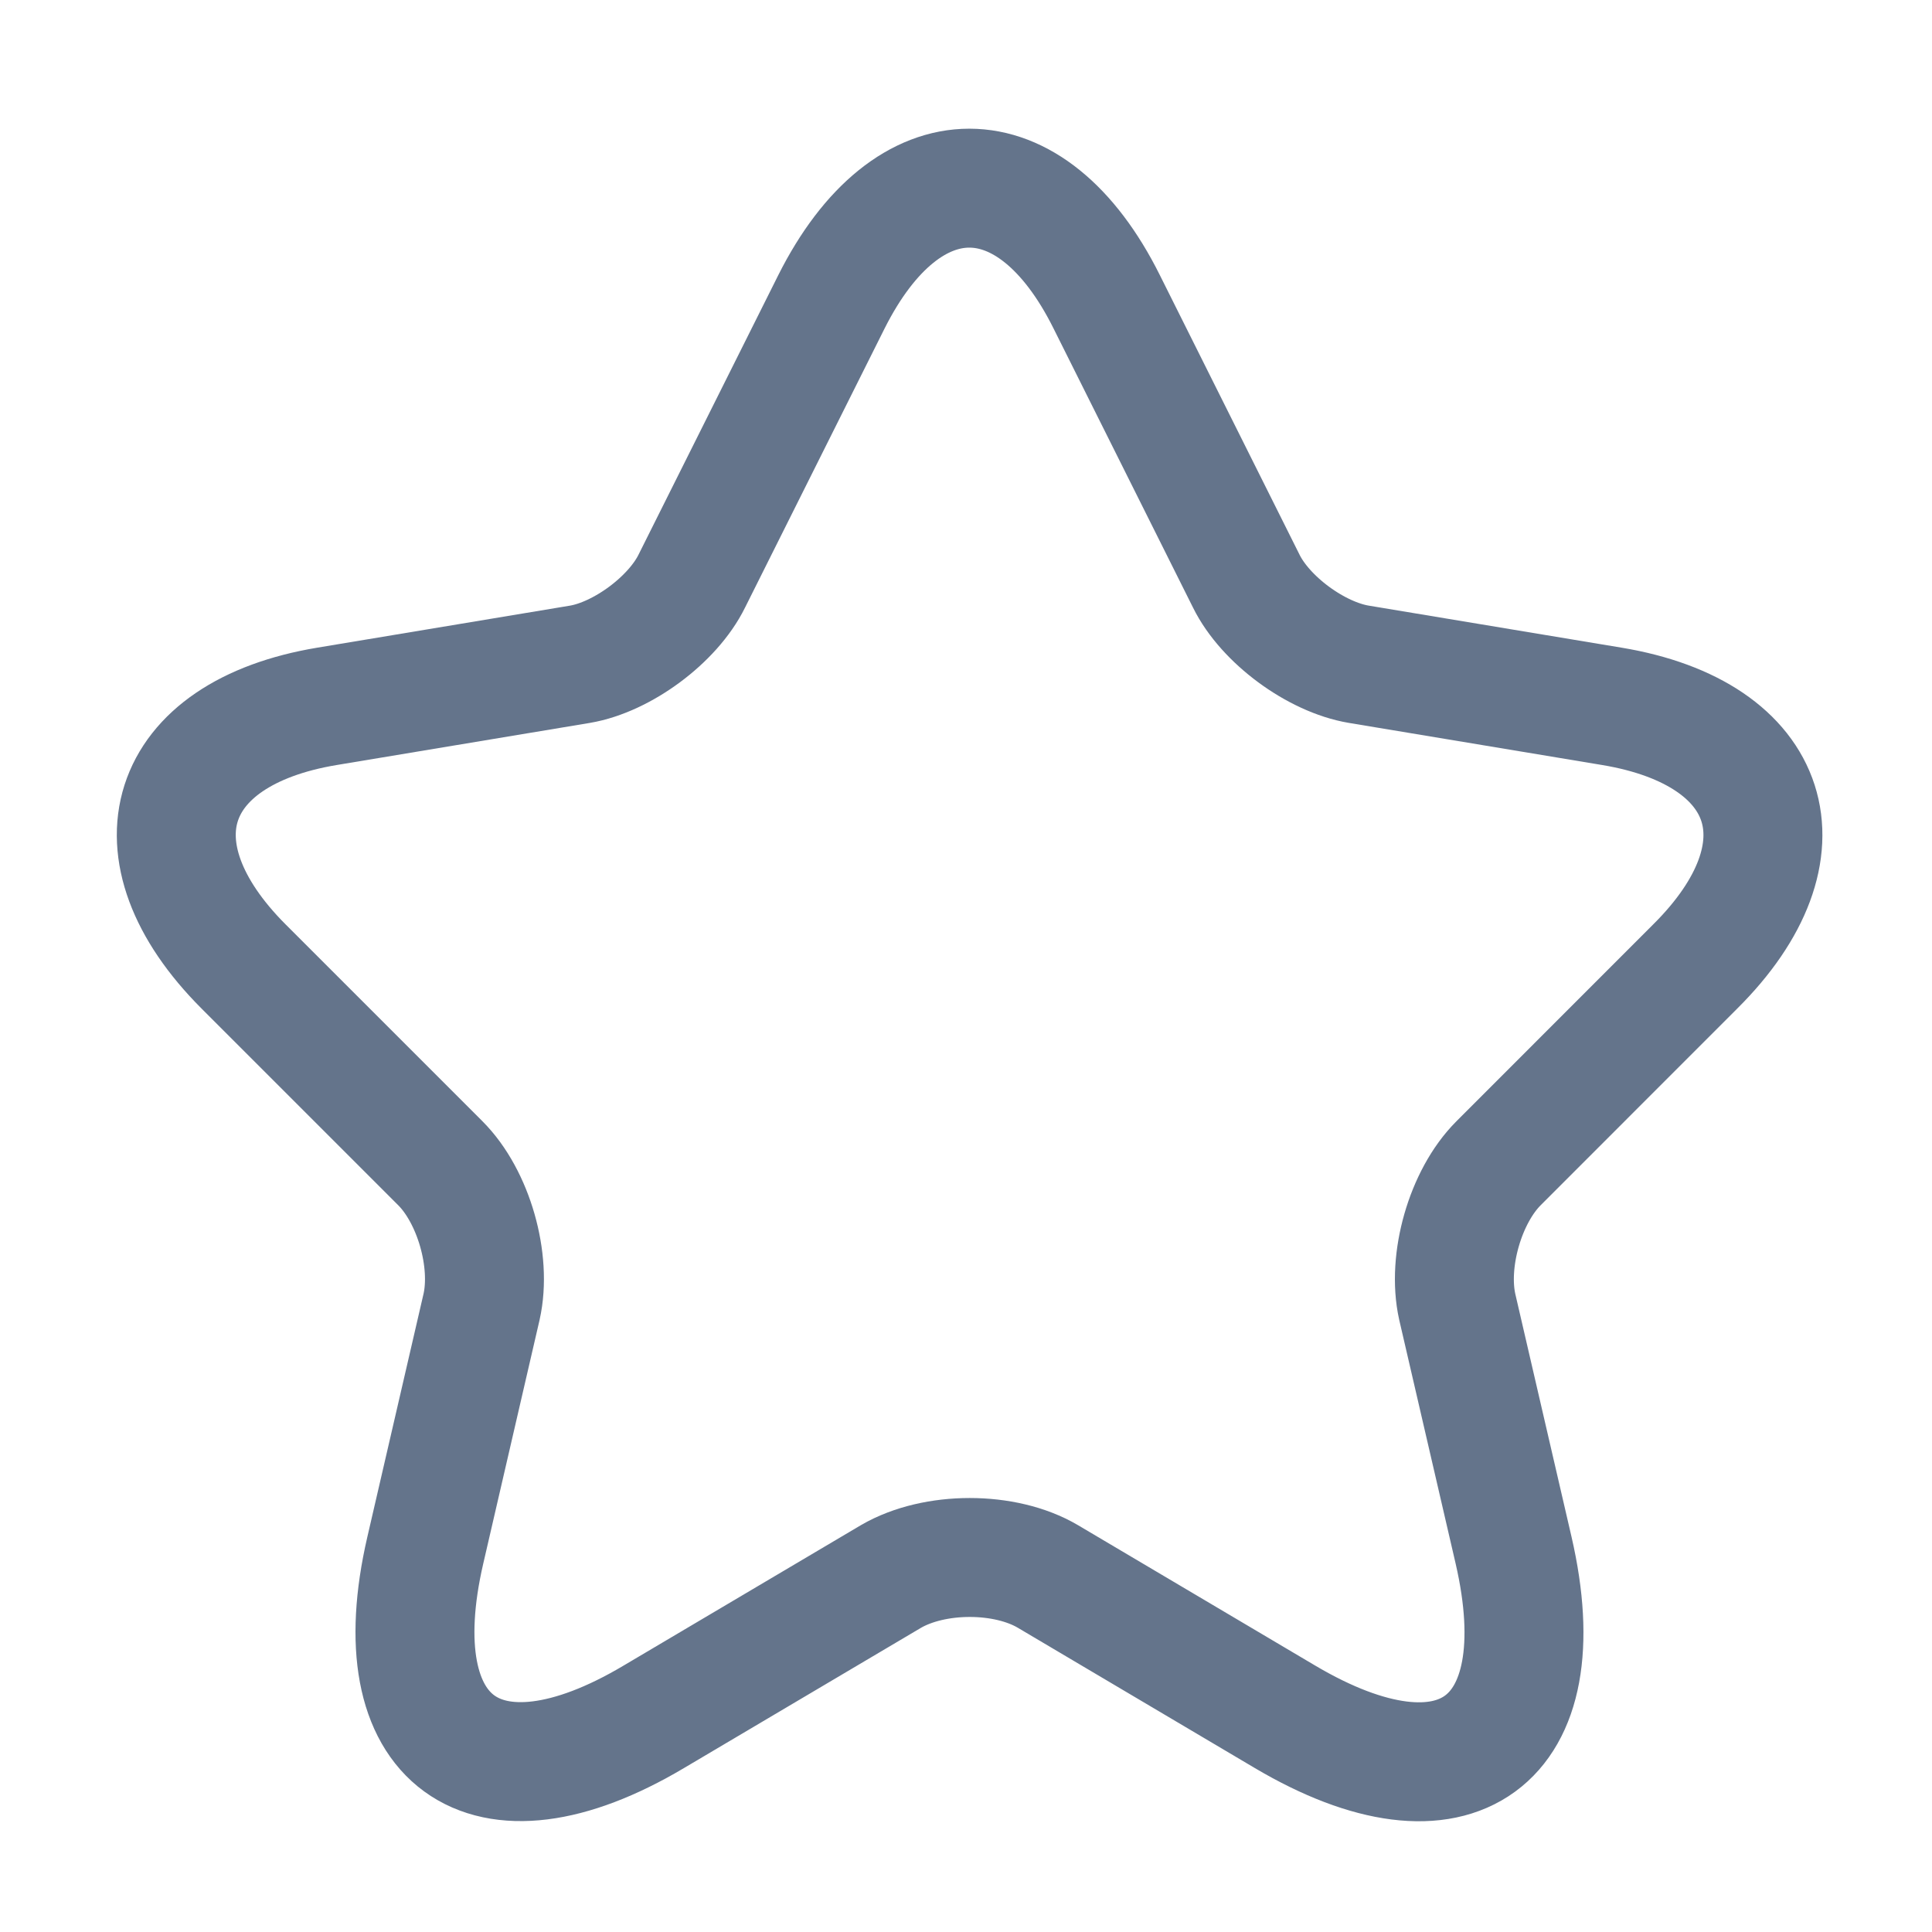
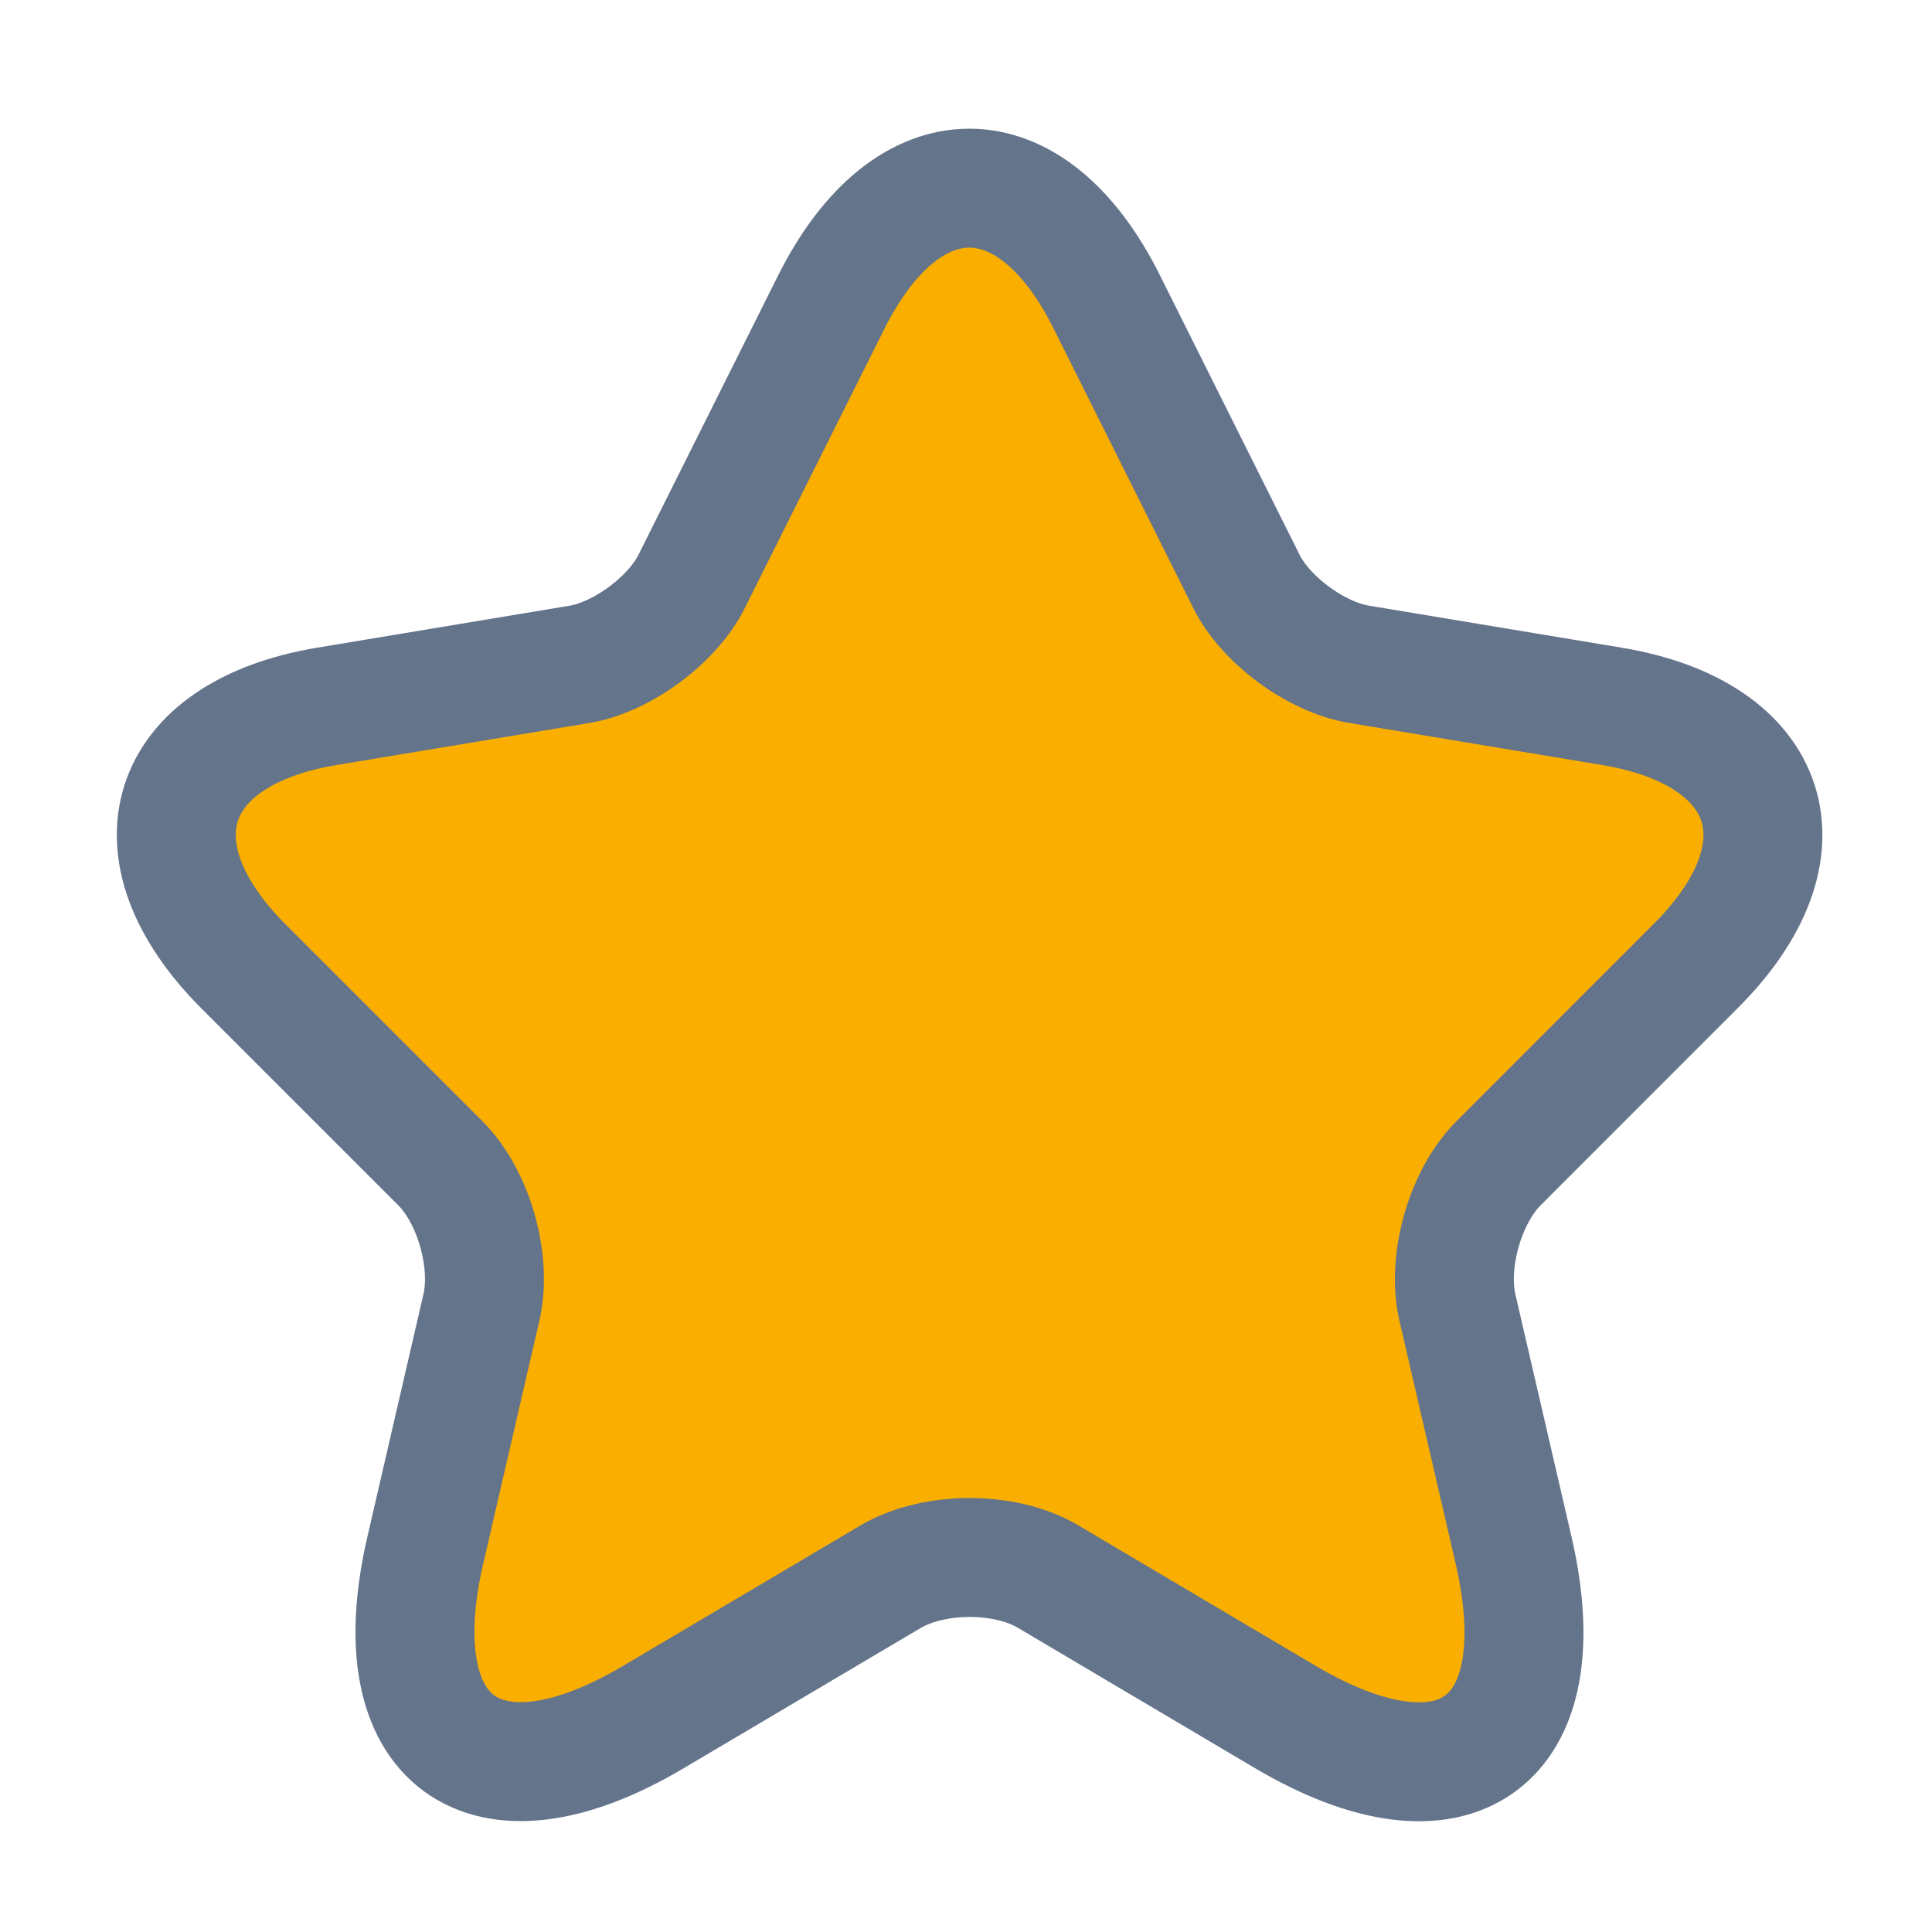
- <svg xmlns="http://www.w3.org/2000/svg" width="23" height="23" viewBox="0 0 23 23" fill="none">
+ <svg xmlns="http://www.w3.org/2000/svg" width="23" height="23" viewBox="0 0 23 23" fill="#faaf00">
  <path d="M13.175 3.593L14.836 6.917C15.063 7.379 15.668 7.823 16.177 7.908L19.19 8.409C21.116 8.73 21.57 10.127 20.181 11.506L17.84 13.848C17.443 14.245 17.226 15.009 17.348 15.557L18.019 18.456C18.548 20.751 17.329 21.639 15.299 20.439L12.476 18.768C11.966 18.466 11.125 18.466 10.606 18.768L7.782 20.439C5.762 21.639 4.534 20.741 5.063 18.456L5.733 15.557C5.856 15.009 5.639 14.245 5.242 13.848L2.9 11.506C1.522 10.127 1.965 8.73 3.892 8.409L6.904 7.908C7.405 7.823 8.009 7.379 8.236 6.917L9.898 3.593C10.804 1.789 12.277 1.789 13.175 3.593Z" stroke="#64748B" stroke-width="1.416" stroke-linecap="round" stroke-linejoin="round" />
</svg>
